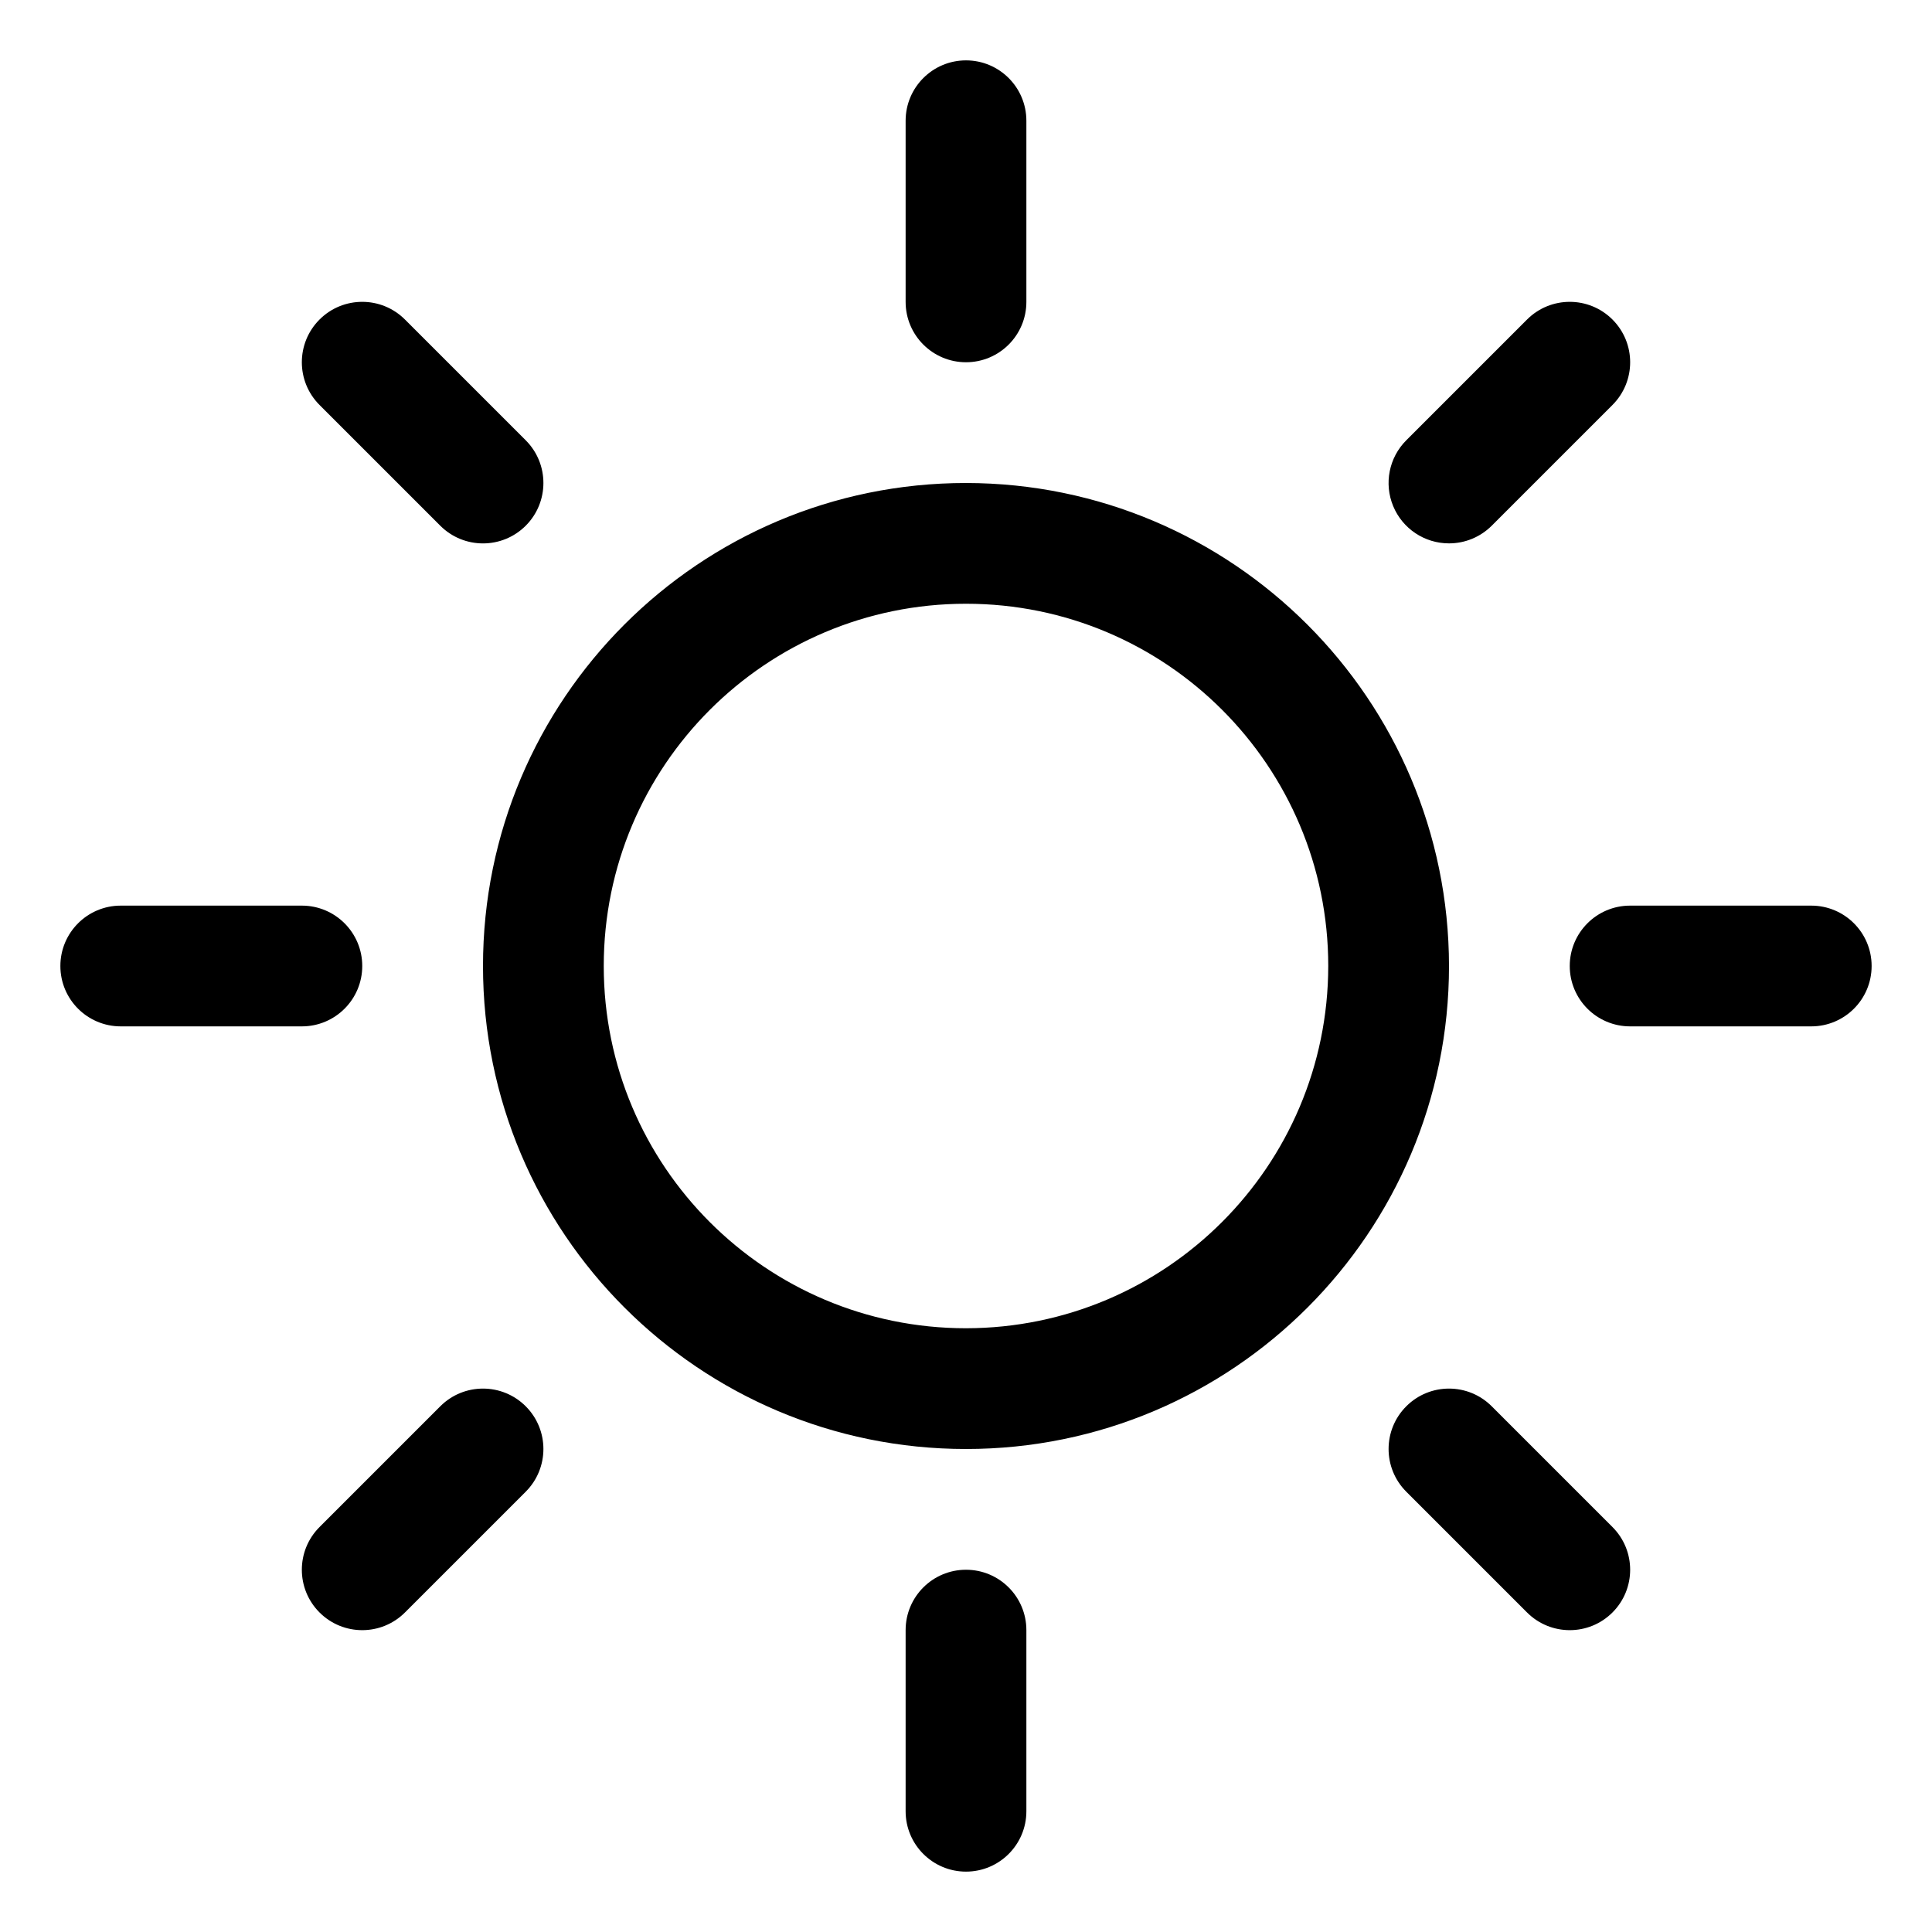
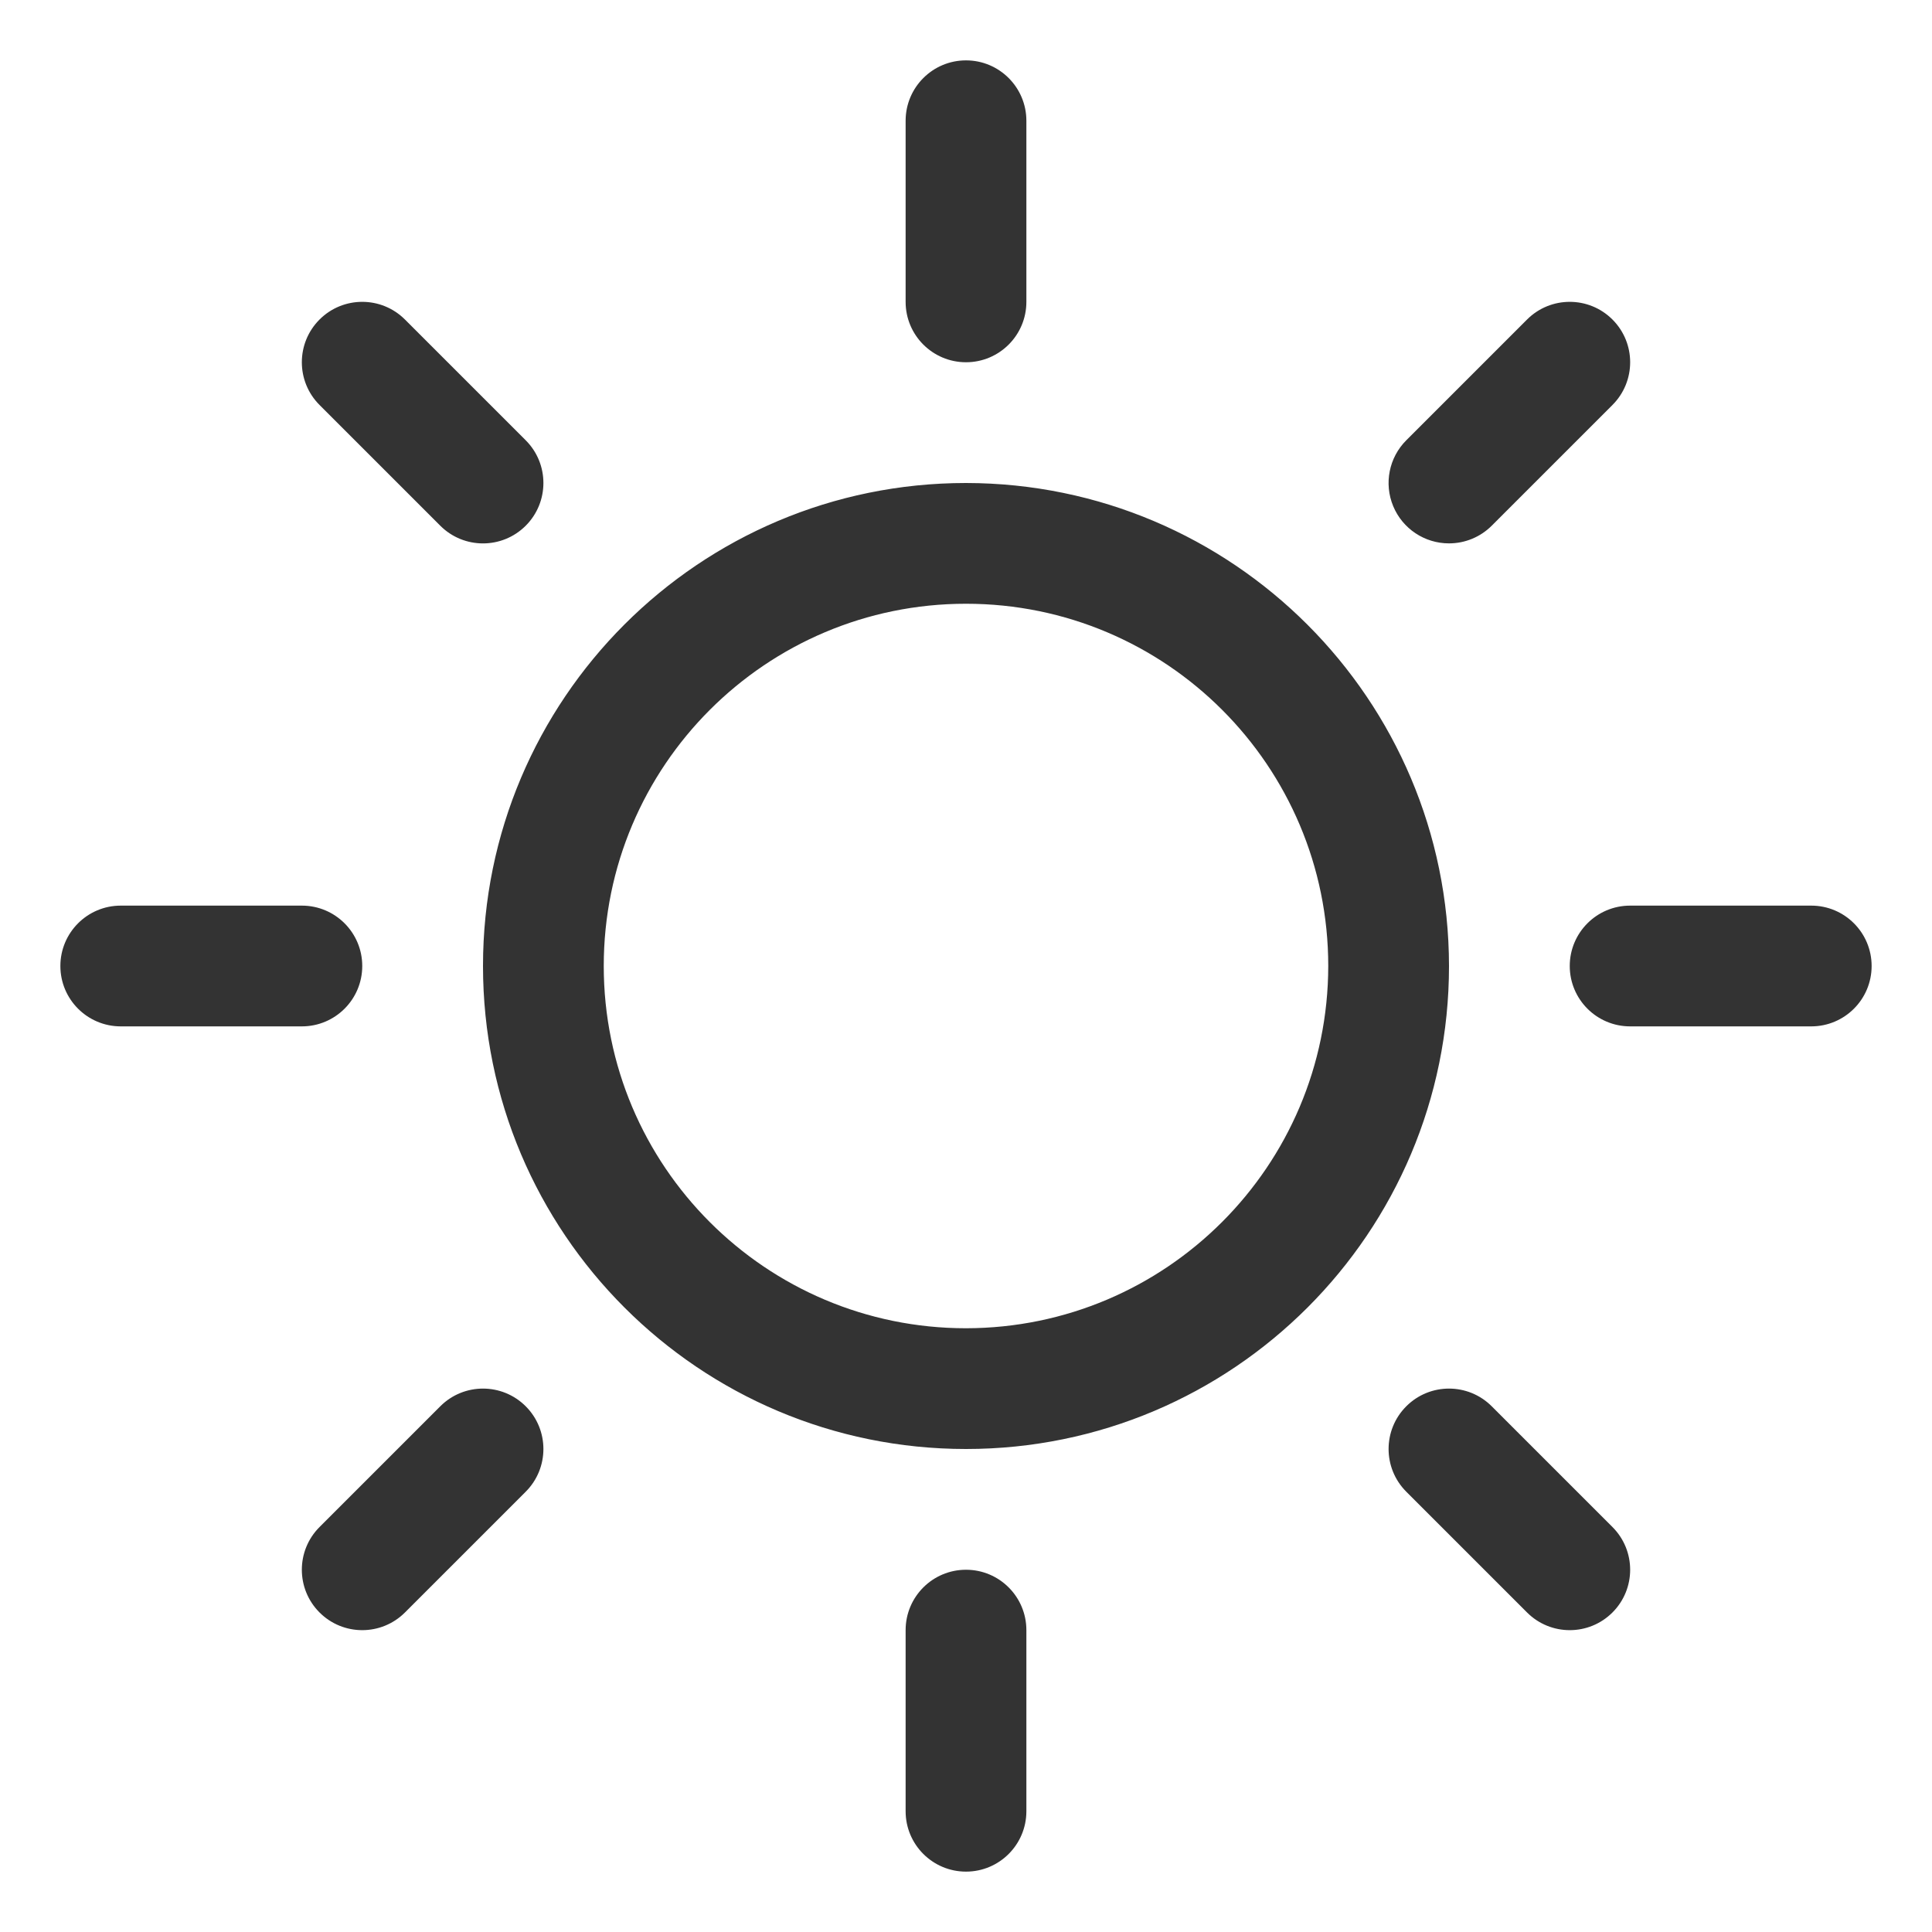
- <svg xmlns="http://www.w3.org/2000/svg" width="32" height="32" fill="#000000" viewBox="0 0 256 256">
+ <svg xmlns="http://www.w3.org/2000/svg" width="32" height="32" fill="#333333" viewBox="0 0 256 256">
  <path d="M120,40V16a8,8,0,0,1,16,0V40a8,8,0,0,1-16,0Zm72,88a64,64,0,1,1-64-64A64.07,64.07,0,0,1,192,128Zm-16,0a48,48,0,1,0-48,48A48.05,48.05,0,0,0,176,128ZM58.34,69.66A8,8,0,0,0,69.66,58.34l-16-16A8,8,0,0,0,42.34,53.66Zm0,116.68-16,16a8,8,0,0,0,11.32,11.32l16-16a8,8,0,0,0-11.32-11.32ZM192,72a8,8,0,0,0,5.66-2.34l16-16a8,8,0,0,0-11.32-11.32l-16,16A8,8,0,0,0,192,72Zm5.66,114.34a8,8,0,0,0-11.32,11.32l16,16a8,8,0,0,0,11.32-11.32ZM48,128a8,8,0,0,0-8-8H16a8,8,0,0,0,0,16H40A8,8,0,0,0,48,128Zm80,80a8,8,0,0,0-8,8v24a8,8,0,0,0,16,0V216A8,8,0,0,0,128,208Zm112-88H216a8,8,0,0,0,0,16h24a8,8,0,0,0,0-16Z" />
</svg>
